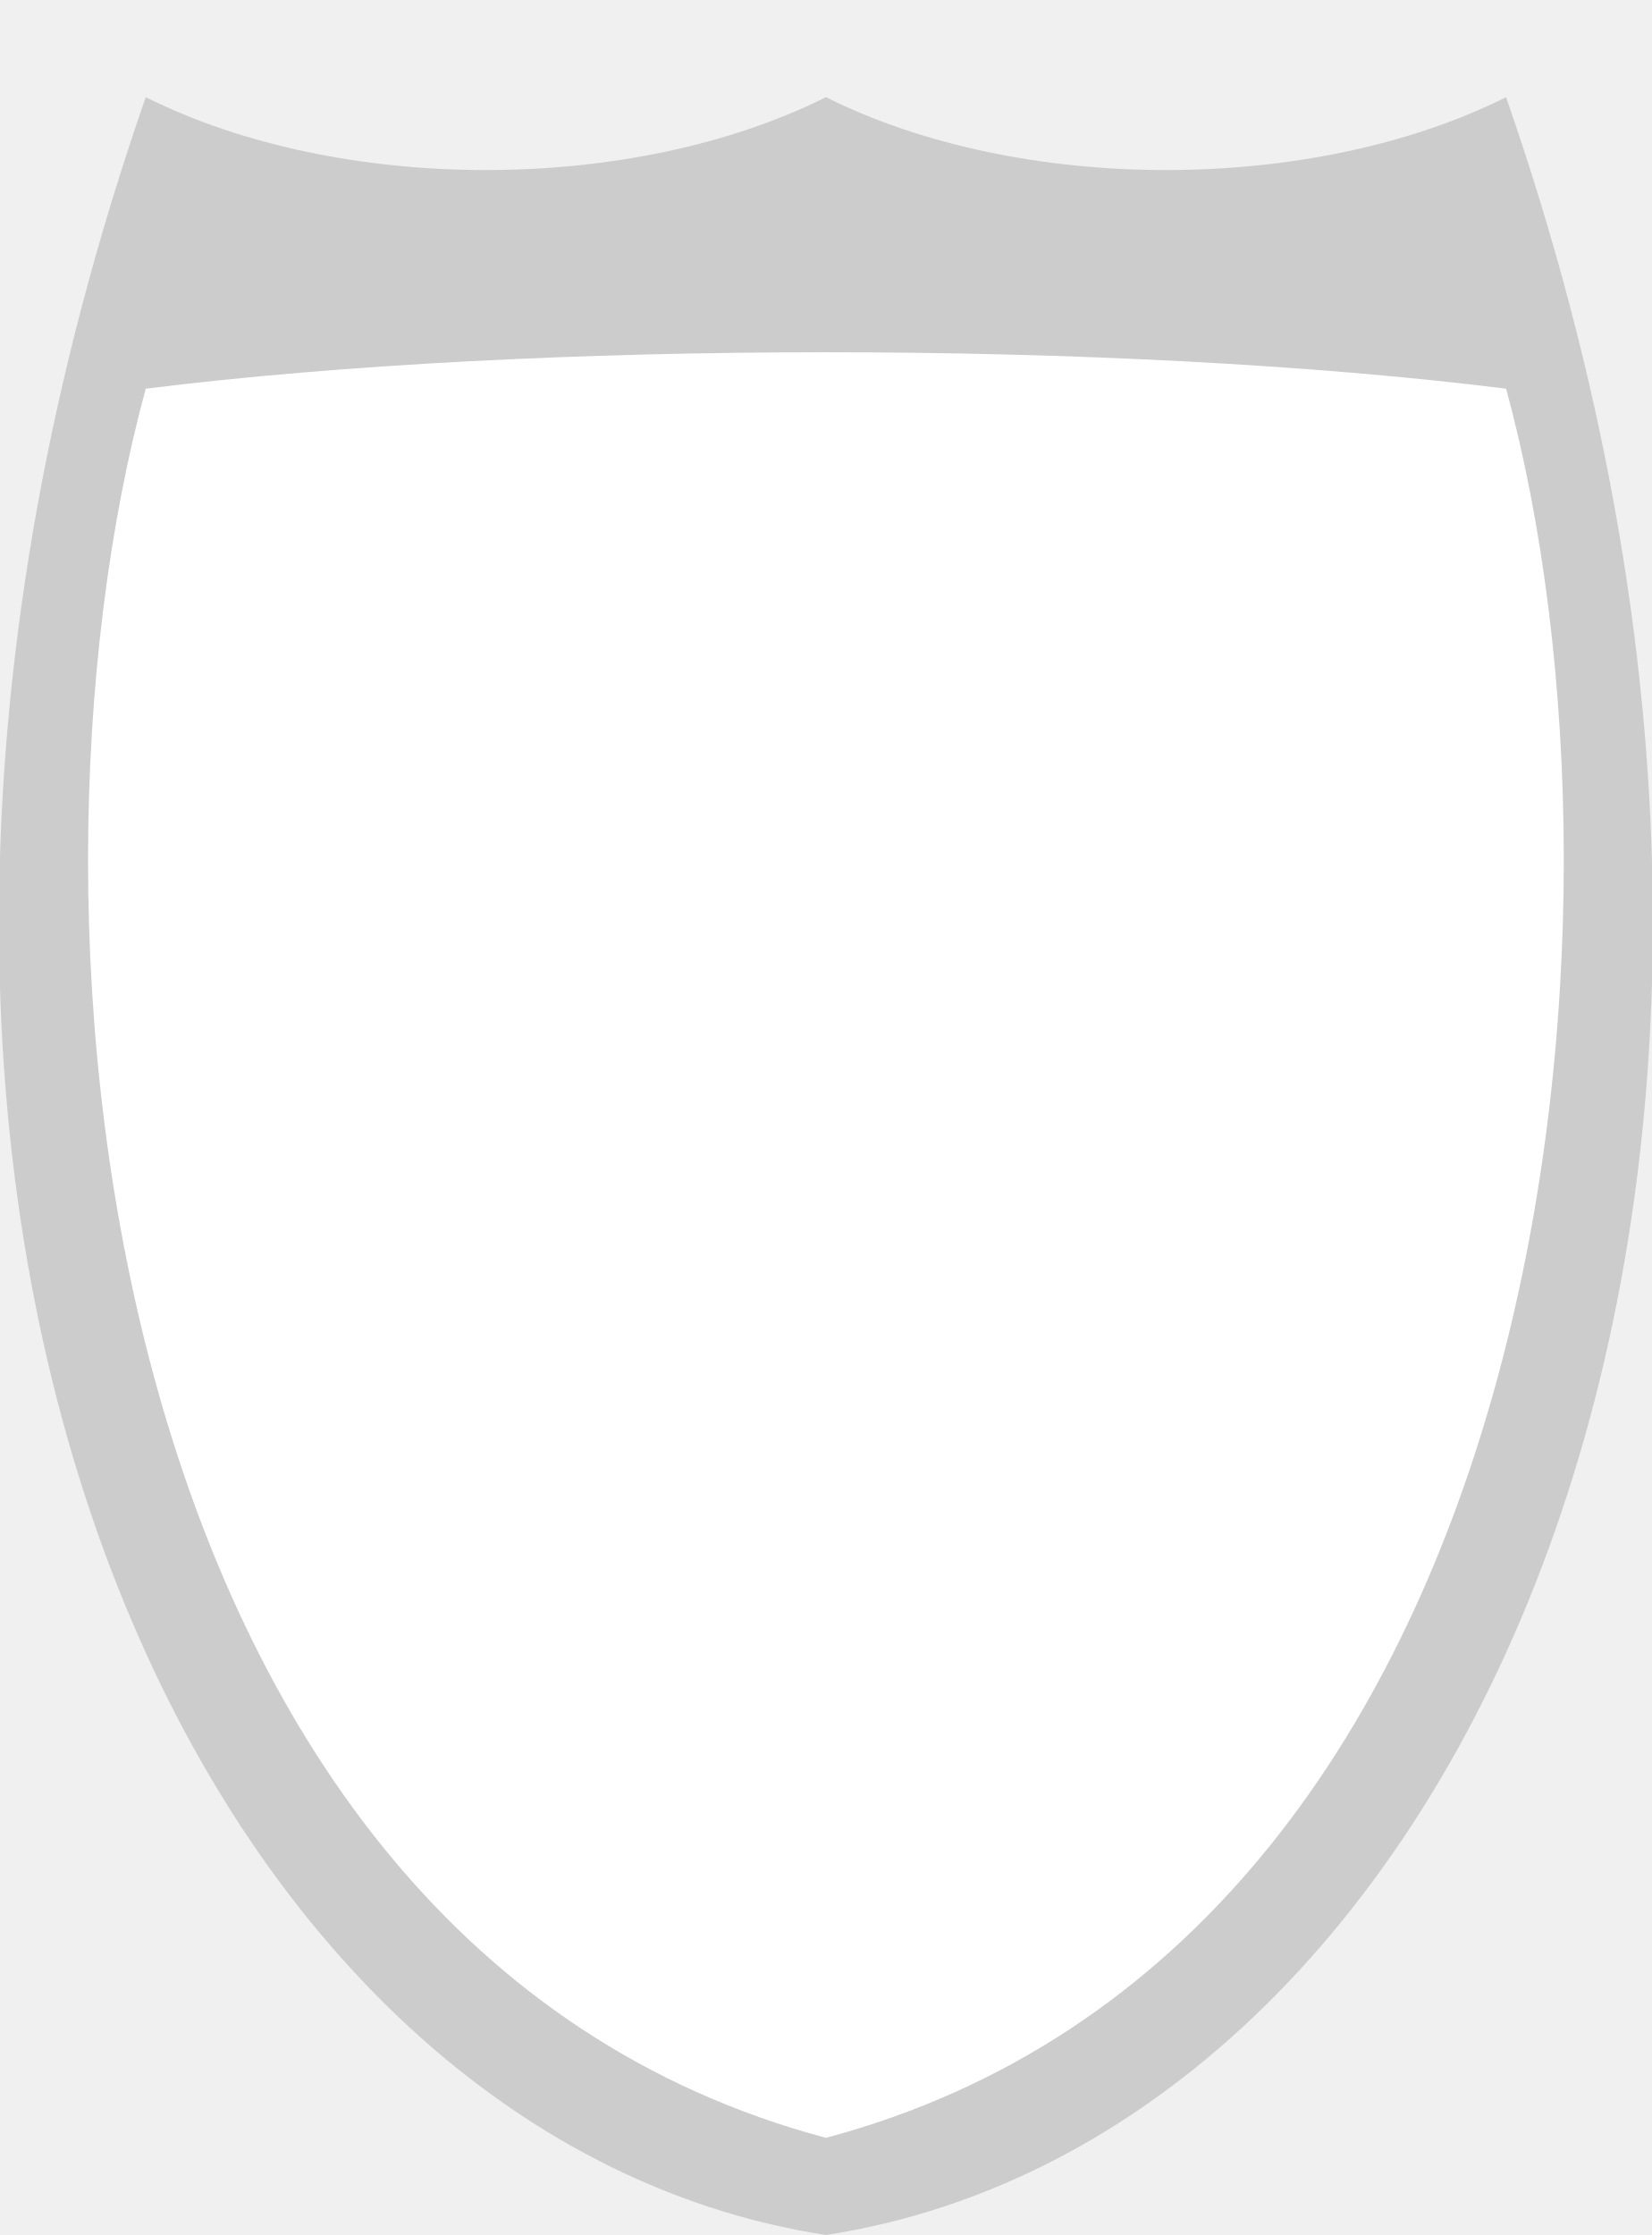
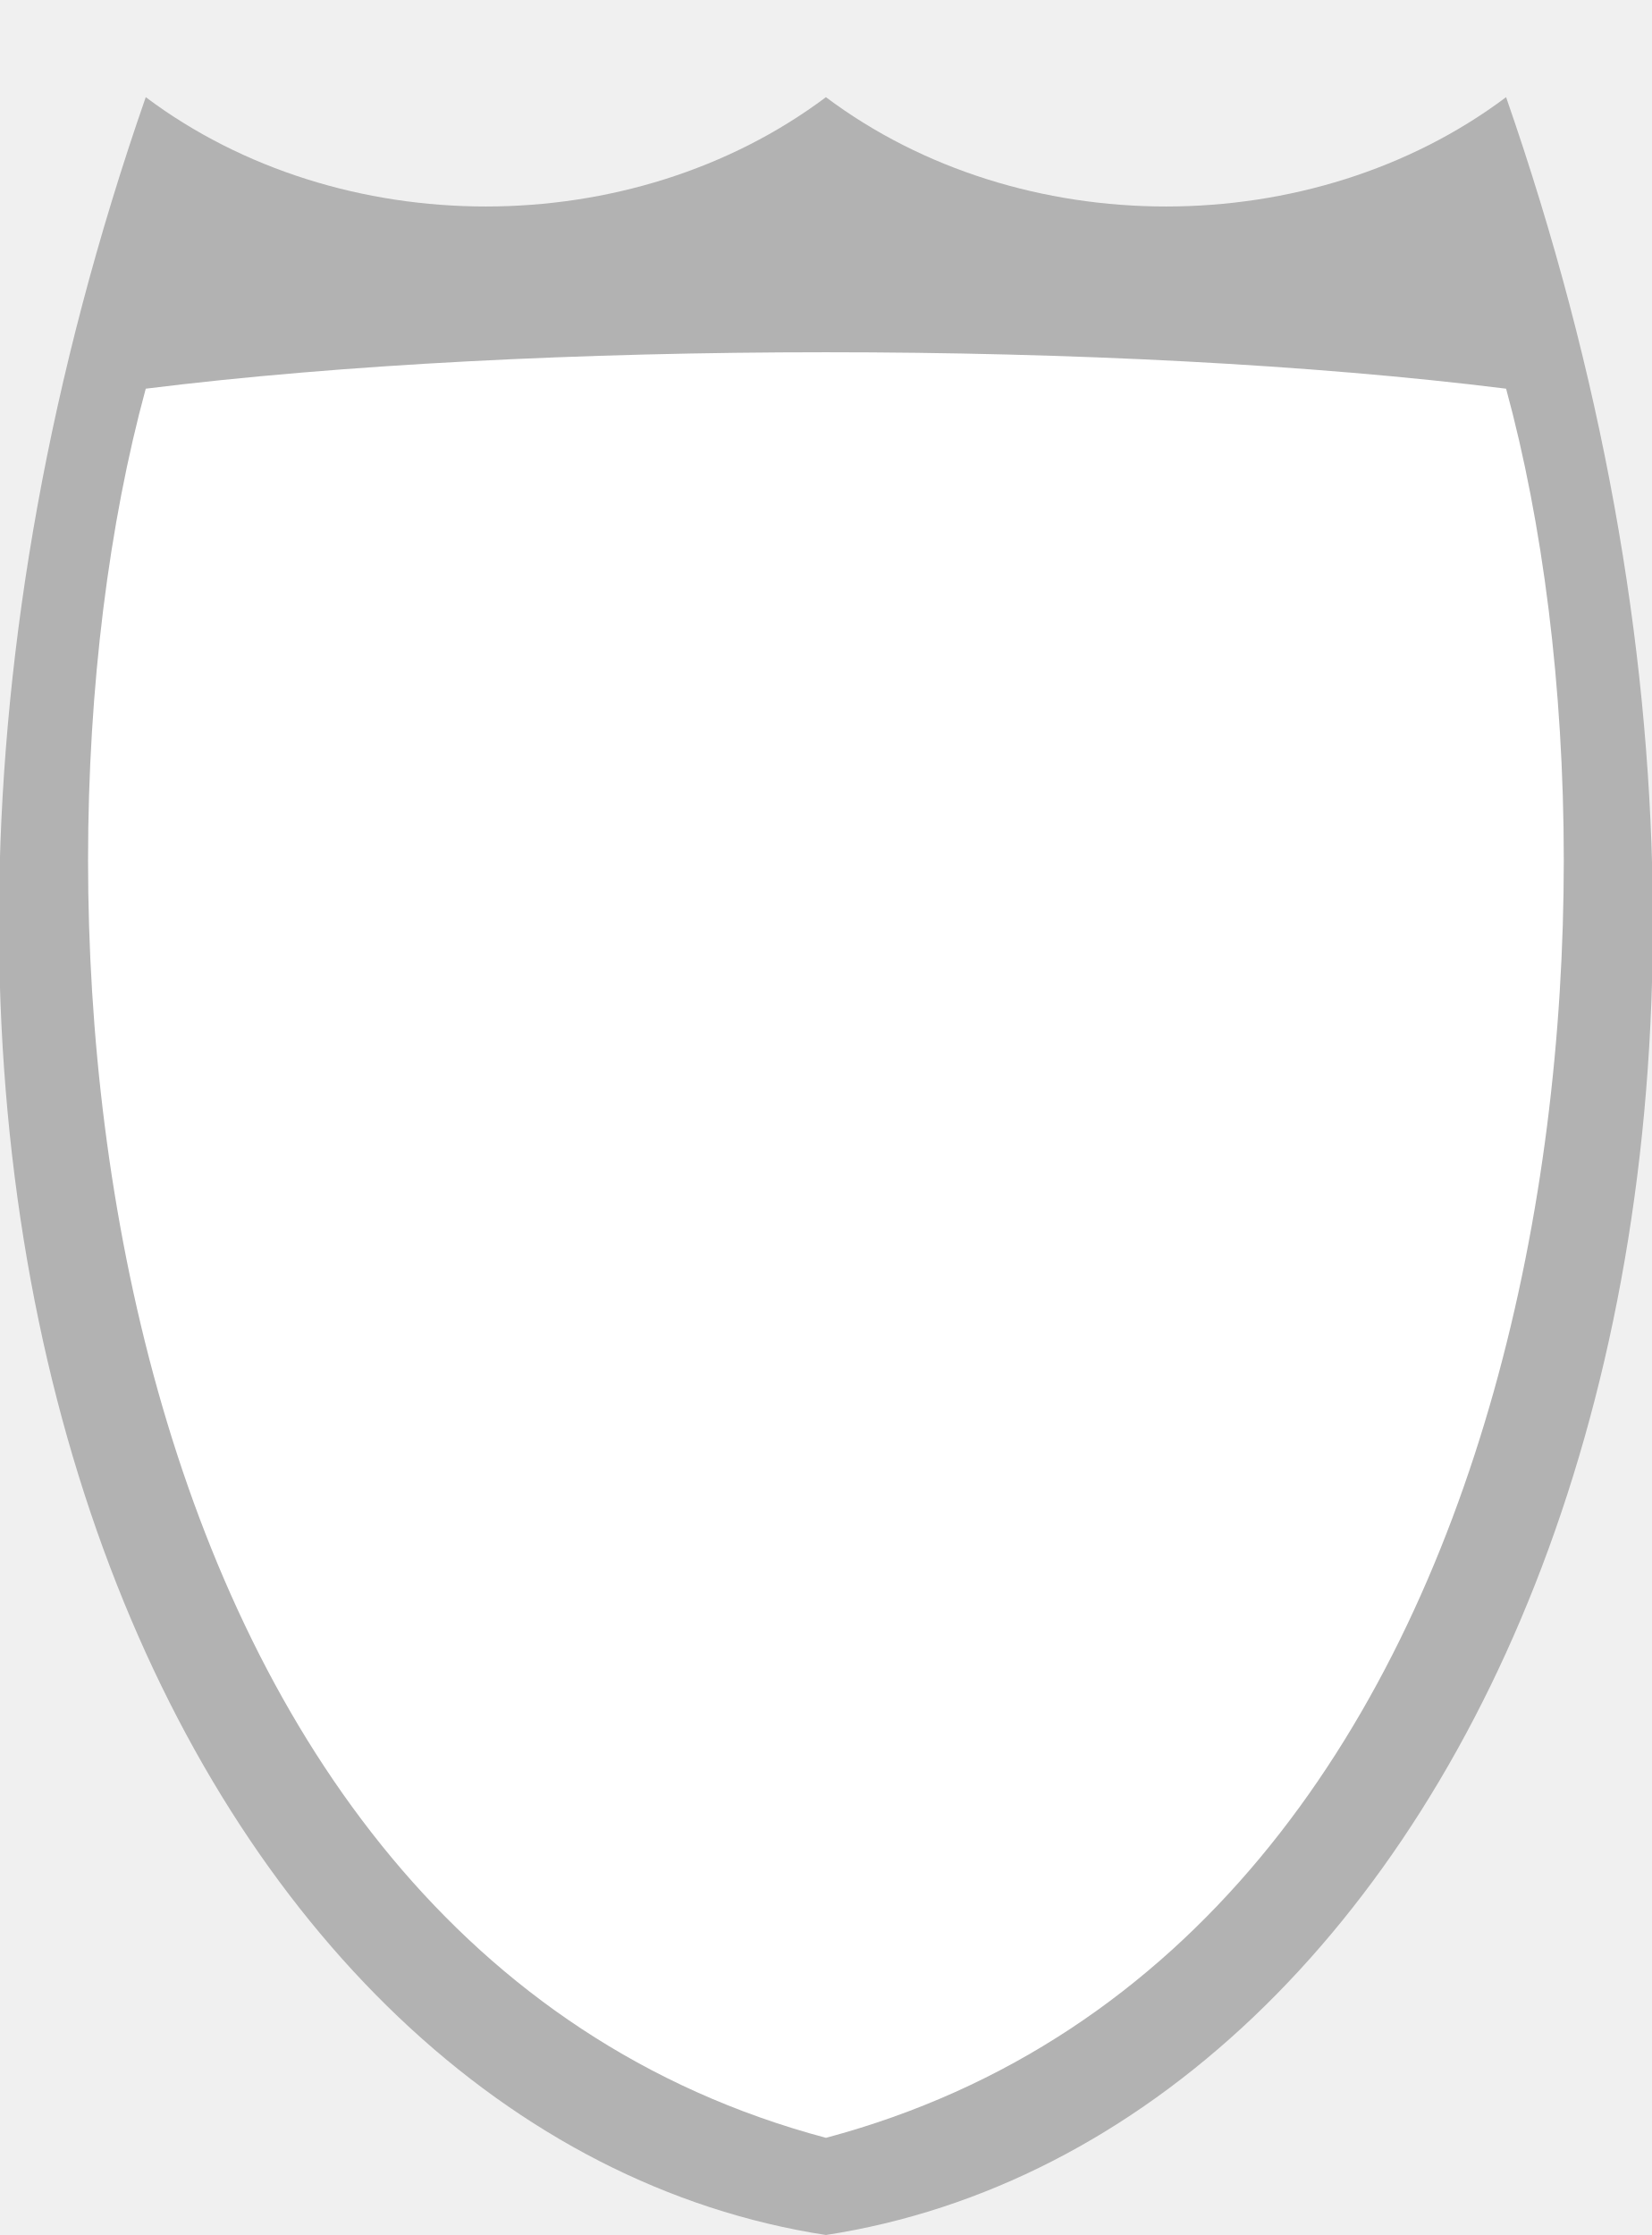
<svg xmlns="http://www.w3.org/2000/svg" version="1.1" width="17" height="23" id="svg3844">
  <defs id="defs3846" />
-   <path style="color:#000000;fill:#CCCCCC;fill-opacity:1;fill-rule:evenodd;stroke:none;stroke-width:1;marker:none;visibility:visible;display:inline;overflow:visible;enable-background:accumulate" id="path4616" d="m 1.5,1 c -4,11.5 0.5,21 7,22 6.5,-1 11,-10.5 7,-22 -2,1 -5,1 -7,0 -2,1 -5,1 -7,0 z" />
+   <path style="color:#000000;display:inline;overflow:visible;visibility:visible;fill:#b2b2b2;fill-opacity:1;fill-rule:evenodd;stroke:none;stroke-width:1;marker:none;enable-background:accumulate" id="path4616" d="m 1.5,1 c -4,11.5 0.5,21 7,22 6.5,-1 11,-10.5 7,-22 -2,1.5 -5,1.5 -7,0 -2,1.5 -5,1.5 -7,0 z" />
  <path style="fill:#ffffff;stroke:none" id="path4663" d="m 1.5,4 c 4,-0.5 10,-0.5 14,0 C 17,9.5 16,20 8.5,22 1,20 0,9.5 1.5,4 z" />
  <rect style="opacity:0;color:#000000;fill:#000000;fill-opacity:1;fill-rule:nonzero;stroke:none;stroke-width:1;marker:none;visibility:visible;display:inline;overflow:visible;enable-background:accumulate" id="rect3933" width="17" height="23" x="0" y="0" />
</svg>
